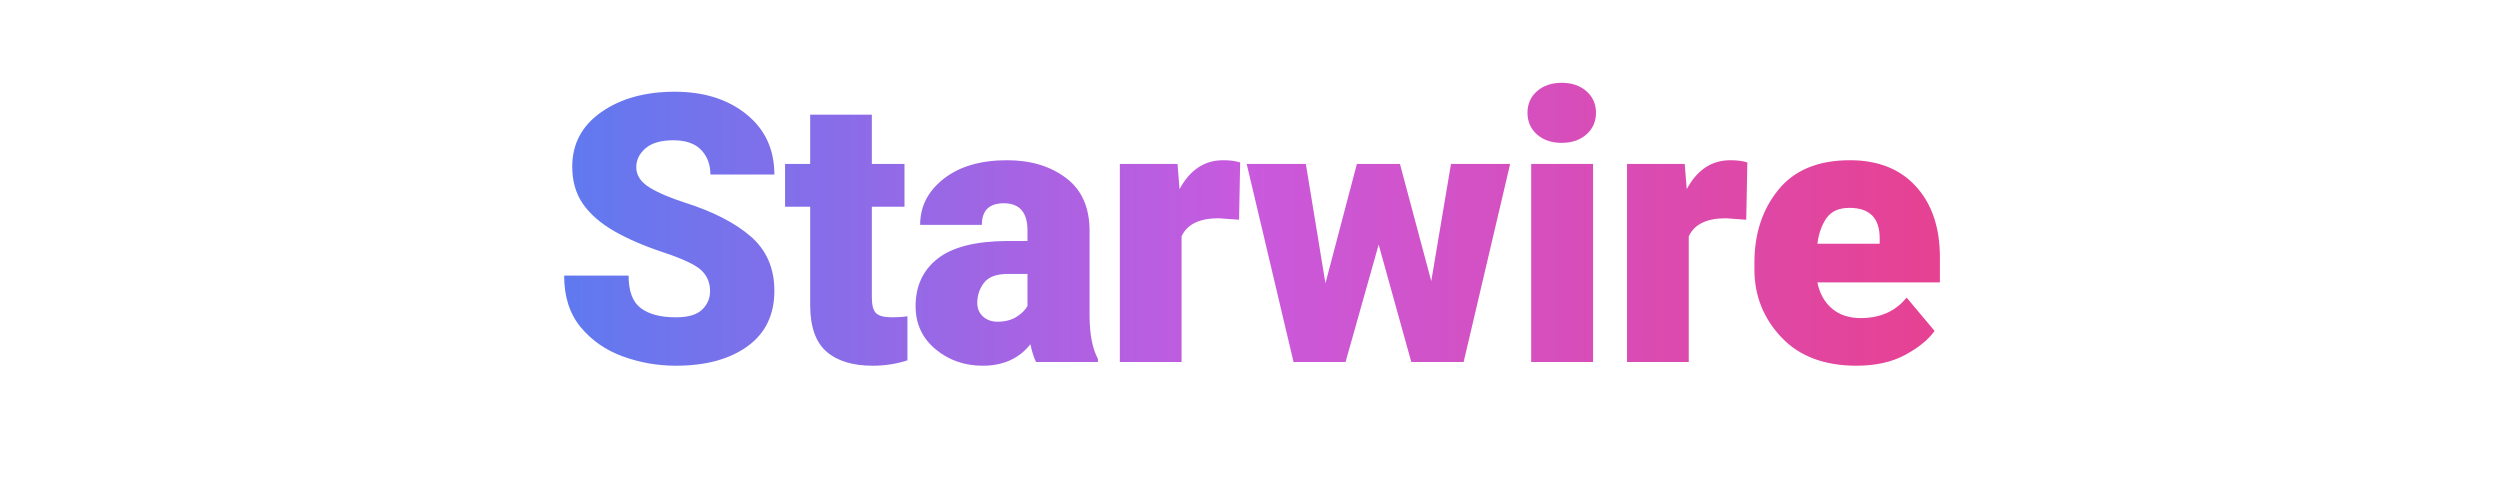
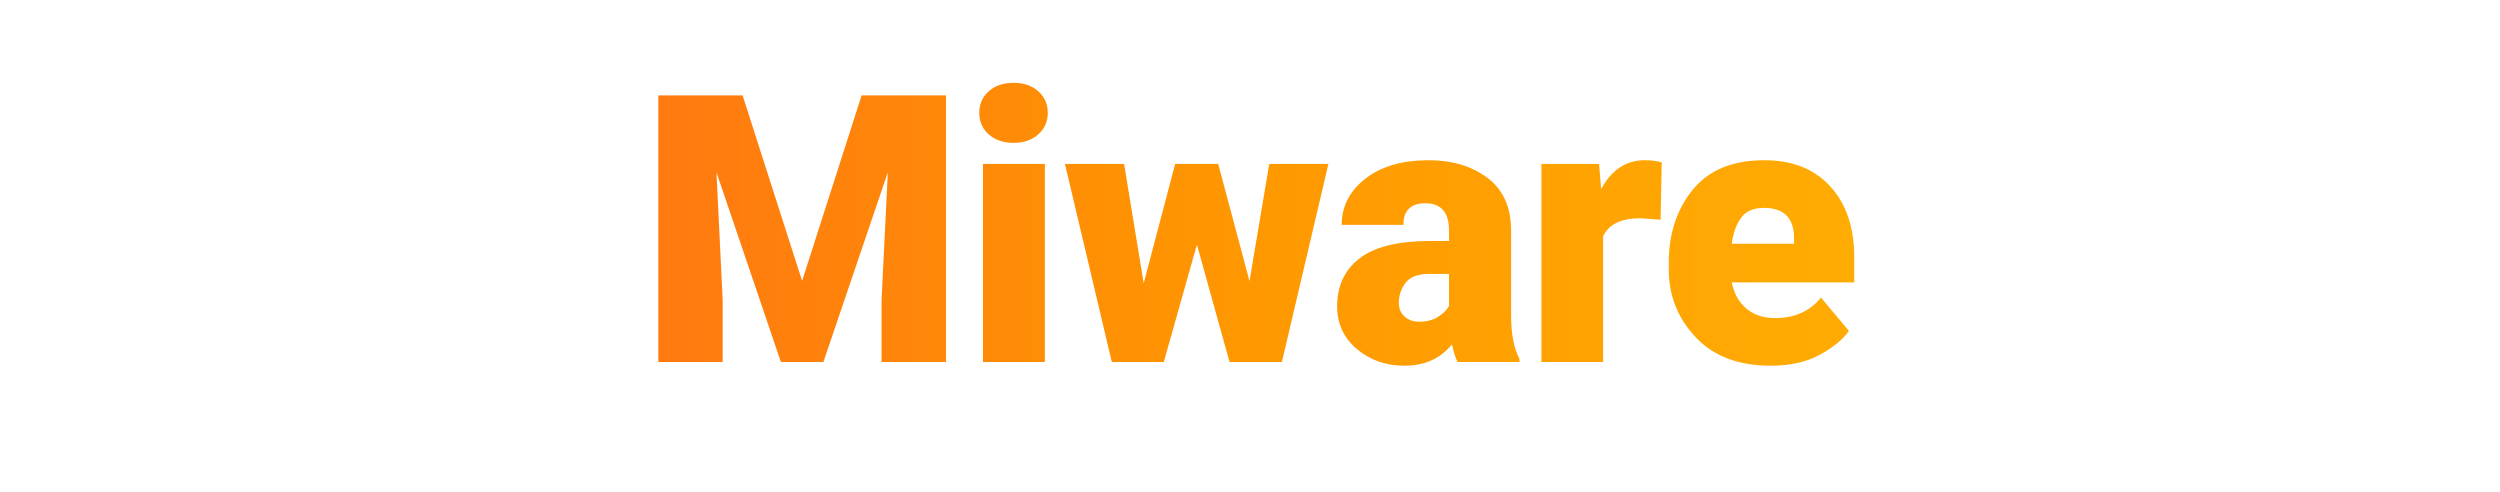
- <svg xmlns="http://www.w3.org/2000/svg" width="560" height="110" viewBox="0 0 560 110" role="img" aria-label="Starwire">
+ <svg xmlns="http://www.w3.org/2000/svg" width="560" height="110" viewBox="0 0 560 110" role="img" aria-label="Miware">
  <defs>
-     <linearGradient id="rainbow" x1="0" y1="0" x2="1120" y2="0" gradientUnits="userSpaceOnUse" spreadMethod="repeat">
-       <stop offset="0" stop-color="#0894FF" />
-       <stop offset="0.25" stop-color="#C959DD" />
-       <stop offset="0.5" stop-color="#FF2E54" />
-       <stop offset="0.75" stop-color="#FF9004" />
-       <stop offset="1" stop-color="#0894FF" />
+     <linearGradient id="flame" x1="0" y1="0" x2="1120" y2="0" gradientUnits="userSpaceOnUse" spreadMethod="repeat">
+       <stop offset="0" stop-color="#FF5722" />
+       <stop offset="0.25" stop-color="#FF9800" />
+       <stop offset="0.5" stop-color="#FFC107" />
+       <stop offset="0.75" stop-color="#FF6700" />
+       <stop offset="1" stop-color="#FF5722" />
      <animateTransform attributeName="gradientTransform" type="translate" from="0 0" to="1120 0" dur="6s" repeatCount="indefinite" />
    </linearGradient>
  </defs>
-   <text x="280" y="58" text-anchor="middle" dominant-baseline="middle" font-family="'Segoe UI', Roboto, 'Helvetica Neue', Arial, sans-serif" font-size="84" font-weight="900" letter-spacing="-1" fill="url(#rainbow)">Starwire</text>
+   <text x="280" y="58" text-anchor="middle" dominant-baseline="middle" font-family="'Segoe UI', Roboto, 'Helvetica Neue', Arial, sans-serif" font-size="84" font-weight="900" letter-spacing="-1" fill="url(#flame)">Miware</text>
</svg>
